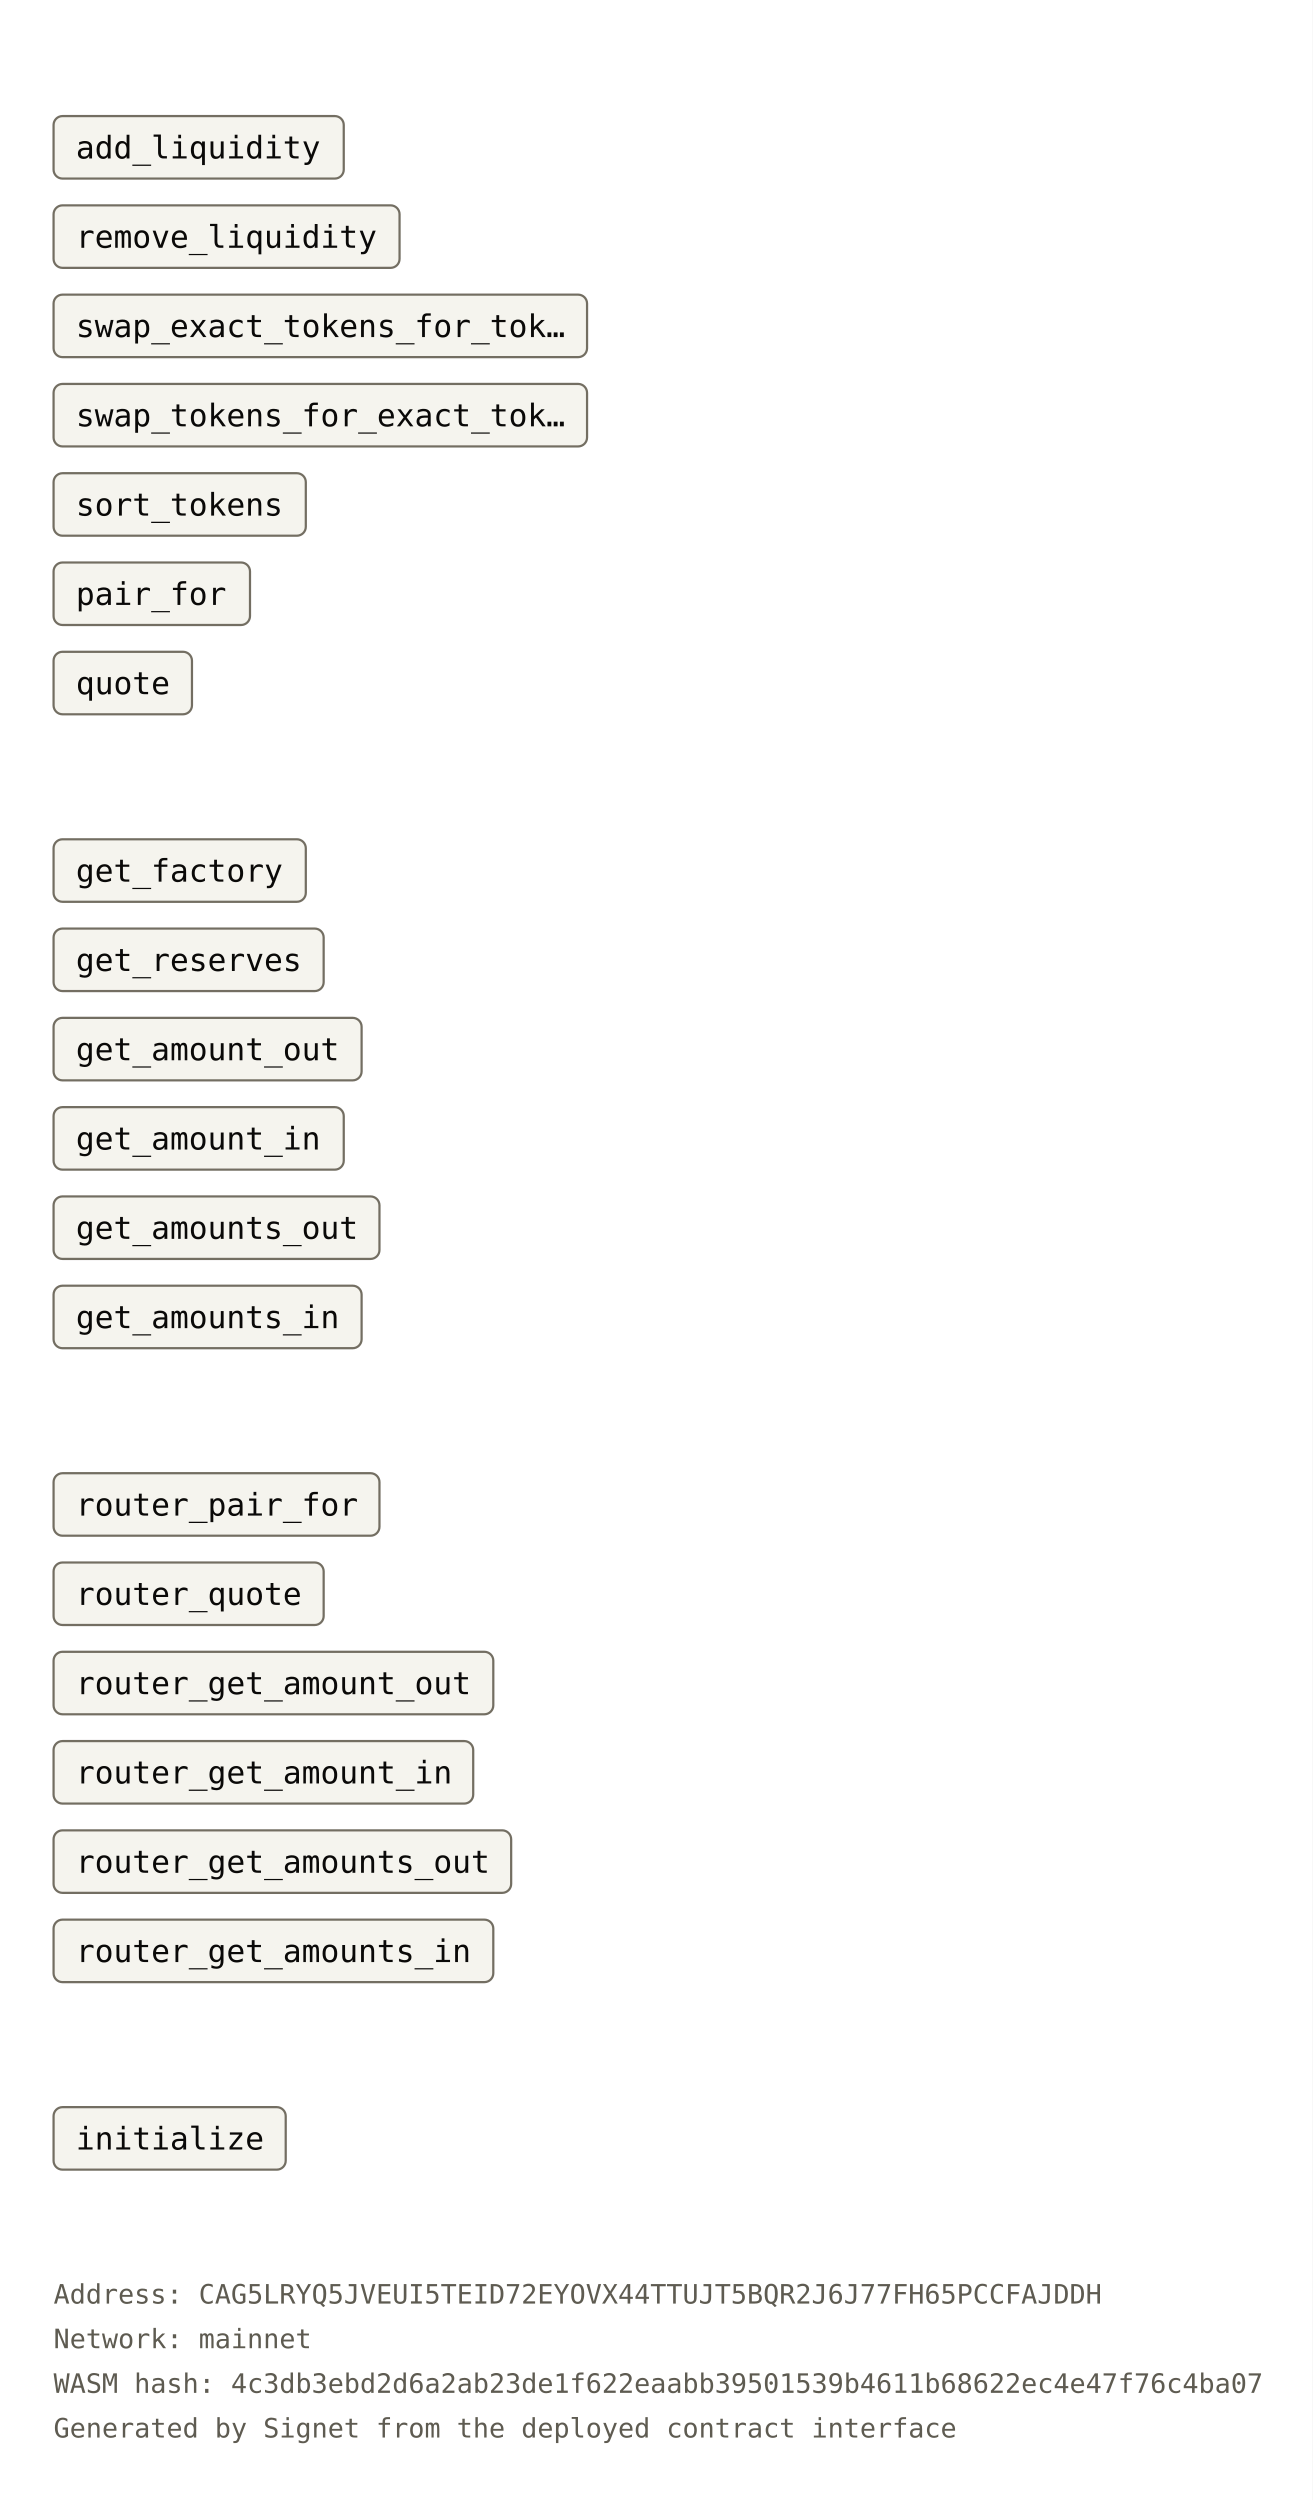
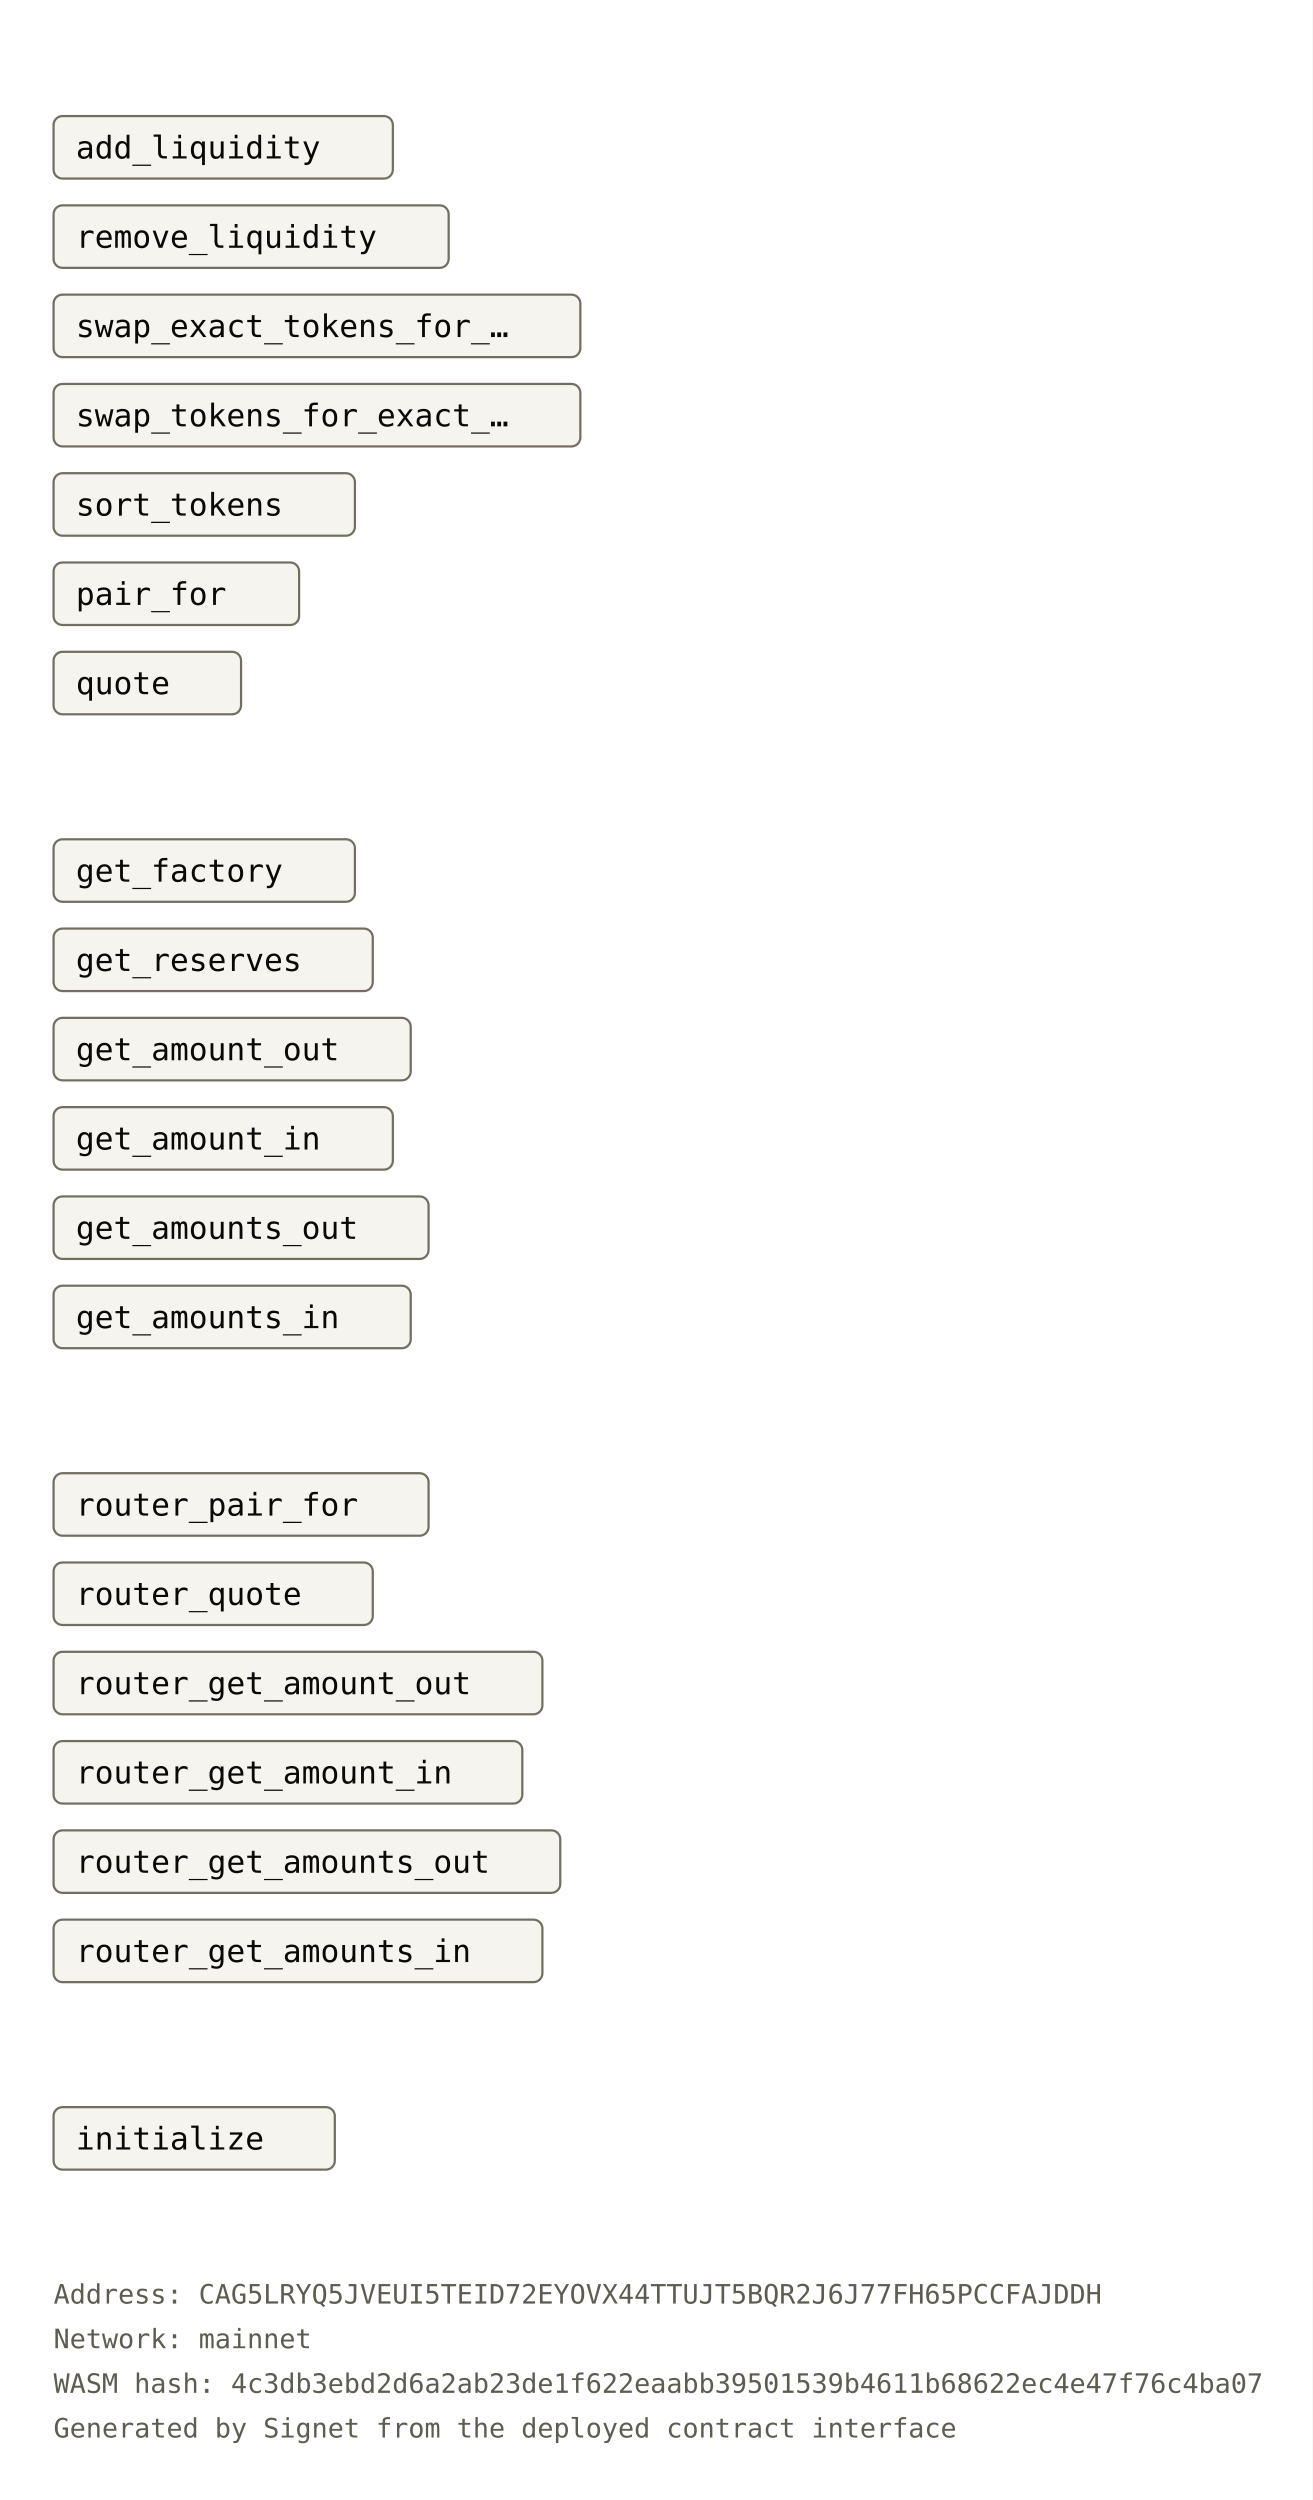
<svg xmlns="http://www.w3.org/2000/svg" width="588" height="1120" viewBox="0 0 588 1120" role="img" aria-labelledby="export-title export-desc">
  <style>text { font-family: monospace; font-size: 14px; }
.footer, .group-label { font-size: 12px; }
.canvas { fill: #ffffff; }
.node { fill: #f5f4ee; stroke: #736e62; }
.group { fill: none; stroke: #736e62; }
.label { fill: #0a0908; }
.footer, .group-label { fill: #5e5b51; }
.edge { fill: none; stroke: #736e62; stroke-width: 1.5; }
.arrow { fill: #736e62; }
@media (prefers-color-scheme: dark) { .canvas { fill: #0a0908; }
.node { fill: #181614; stroke: #736e62; }
.group { fill: none; stroke: #736e62; }
.label { fill: #f5f4ee; }
.footer, .group-label { fill: #9e9a8f; }
.edge { fill: none; stroke: #736e62; stroke-width: 1.5; }
.arrow { fill: #736e62; } }</style>
  <rect class="canvas" width="588" height="1120" />
  <defs>
    <marker id="export-arrow" markerWidth="8" markerHeight="6" refX="8" refY="3" orient="auto">
      <path class="arrow" d="M0,0 L8,3 L0,6 Z" />
    </marker>
  </defs>
  <g>
-     <rect class="node" x="24" y="944" width="104" height="28" rx="4" />
+     <rect class="node" x="24" y="944" width="126" height="28" rx="4" />
    <text class="label" x="34" y="963">initialize</text>
  </g>
  <g>
-     <rect class="node" x="24" y="52" width="130" height="28" rx="4" />
+     <rect class="node" x="24" y="52" width="152" height="28" rx="4" />
    <text class="label" x="34" y="71">add_liquidity</text>
  </g>
  <g>
-     <rect class="node" x="24" y="92" width="155" height="28" rx="4" />
+     <rect class="node" x="24" y="92" width="177" height="28" rx="4" />
    <text class="label" x="34" y="111">remove_liquidity</text>
  </g>
  <g>
-     <rect class="node" x="24" y="132" width="239" height="28" rx="4" />
-     <text class="label" x="34" y="151">swap_exact_tokens_for_tok…</text>
+     <rect class="node" x="24" y="132" width="236" height="28" rx="4" />
+     <text class="label" x="34" y="151">swap_exact_tokens_for_…</text>
  </g>
  <g>
-     <rect class="node" x="24" y="172" width="239" height="28" rx="4" />
-     <text class="label" x="34" y="191">swap_tokens_for_exact_tok…</text>
+     <rect class="node" x="24" y="172" width="236" height="28" rx="4" />
+     <text class="label" x="34" y="191">swap_tokens_for_exact_…</text>
  </g>
  <g>
-     <rect class="node" x="24" y="376" width="113" height="28" rx="4" />
+     <rect class="node" x="24" y="376" width="135" height="28" rx="4" />
    <text class="label" x="34" y="395">get_factory</text>
  </g>
  <g>
-     <rect class="node" x="24" y="660" width="146" height="28" rx="4" />
+     <rect class="node" x="24" y="660" width="168" height="28" rx="4" />
    <text class="label" x="34" y="679">router_pair_for</text>
  </g>
  <g>
-     <rect class="node" x="24" y="700" width="121" height="28" rx="4" />
+     <rect class="node" x="24" y="700" width="143" height="28" rx="4" />
    <text class="label" x="34" y="719">router_quote</text>
  </g>
  <g>
-     <rect class="node" x="24" y="740" width="197" height="28" rx="4" />
+     <rect class="node" x="24" y="740" width="219" height="28" rx="4" />
    <text class="label" x="34" y="759">router_get_amount_out</text>
  </g>
  <g>
-     <rect class="node" x="24" y="780" width="188" height="28" rx="4" />
+     <rect class="node" x="24" y="780" width="210" height="28" rx="4" />
    <text class="label" x="34" y="799">router_get_amount_in</text>
  </g>
  <g>
-     <rect class="node" x="24" y="820" width="205" height="28" rx="4" />
+     <rect class="node" x="24" y="820" width="227" height="28" rx="4" />
    <text class="label" x="34" y="839">router_get_amounts_out</text>
  </g>
  <g>
-     <rect class="node" x="24" y="860" width="197" height="28" rx="4" />
+     <rect class="node" x="24" y="860" width="219" height="28" rx="4" />
    <text class="label" x="34" y="879">router_get_amounts_in</text>
  </g>
  <g>
-     <rect class="node" x="24" y="212" width="113" height="28" rx="4" />
+     <rect class="node" x="24" y="212" width="135" height="28" rx="4" />
    <text class="label" x="34" y="231">sort_tokens</text>
  </g>
  <g>
-     <rect class="node" x="24" y="252" width="88" height="28" rx="4" />
+     <rect class="node" x="24" y="252" width="110" height="28" rx="4" />
    <text class="label" x="34" y="271">pair_for</text>
  </g>
  <g>
-     <rect class="node" x="24" y="416" width="121" height="28" rx="4" />
+     <rect class="node" x="24" y="416" width="143" height="28" rx="4" />
    <text class="label" x="34" y="435">get_reserves</text>
  </g>
  <g>
-     <rect class="node" x="24" y="292" width="62" height="28" rx="4" />
+     <rect class="node" x="24" y="292" width="84" height="28" rx="4" />
    <text class="label" x="34" y="311">quote</text>
  </g>
  <g>
-     <rect class="node" x="24" y="456" width="138" height="28" rx="4" />
+     <rect class="node" x="24" y="456" width="160" height="28" rx="4" />
    <text class="label" x="34" y="475">get_amount_out</text>
  </g>
  <g>
-     <rect class="node" x="24" y="496" width="130" height="28" rx="4" />
+     <rect class="node" x="24" y="496" width="152" height="28" rx="4" />
    <text class="label" x="34" y="515">get_amount_in</text>
  </g>
  <g>
-     <rect class="node" x="24" y="536" width="146" height="28" rx="4" />
+     <rect class="node" x="24" y="536" width="168" height="28" rx="4" />
    <text class="label" x="34" y="555">get_amounts_out</text>
  </g>
  <g>
-     <rect class="node" x="24" y="576" width="138" height="28" rx="4" />
+     <rect class="node" x="24" y="576" width="160" height="28" rx="4" />
    <text class="label" x="34" y="595">get_amounts_in</text>
  </g>
  <text class="footer" x="24" y="1032">Address: CAG5LRYQ5JVEUI5TEID72EYOVX44TTUJT5BQR2J6J77FH65PCCFAJDDH</text>
  <text class="footer" x="24" y="1052">Network: mainnet</text>
  <text class="footer" x="24" y="1072">WASM hash: 4c3db3ebd2d6a2ab23de1f622eaabb39501539b4611b68622ec4e47f76c4ba07</text>
  <text class="footer" x="24" y="1092">Generated by Signet from the deployed contract interface</text>
</svg>
